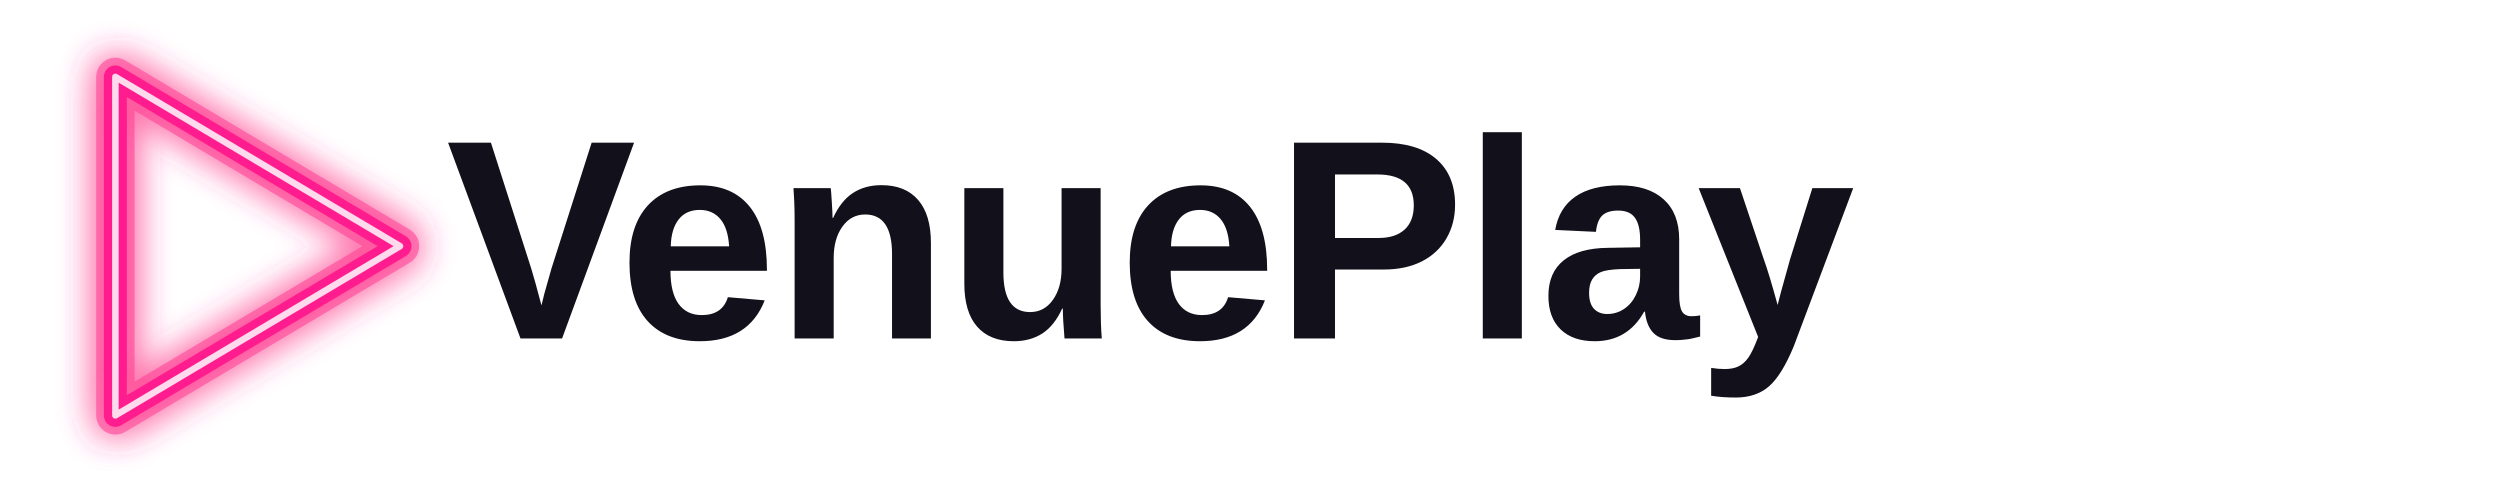
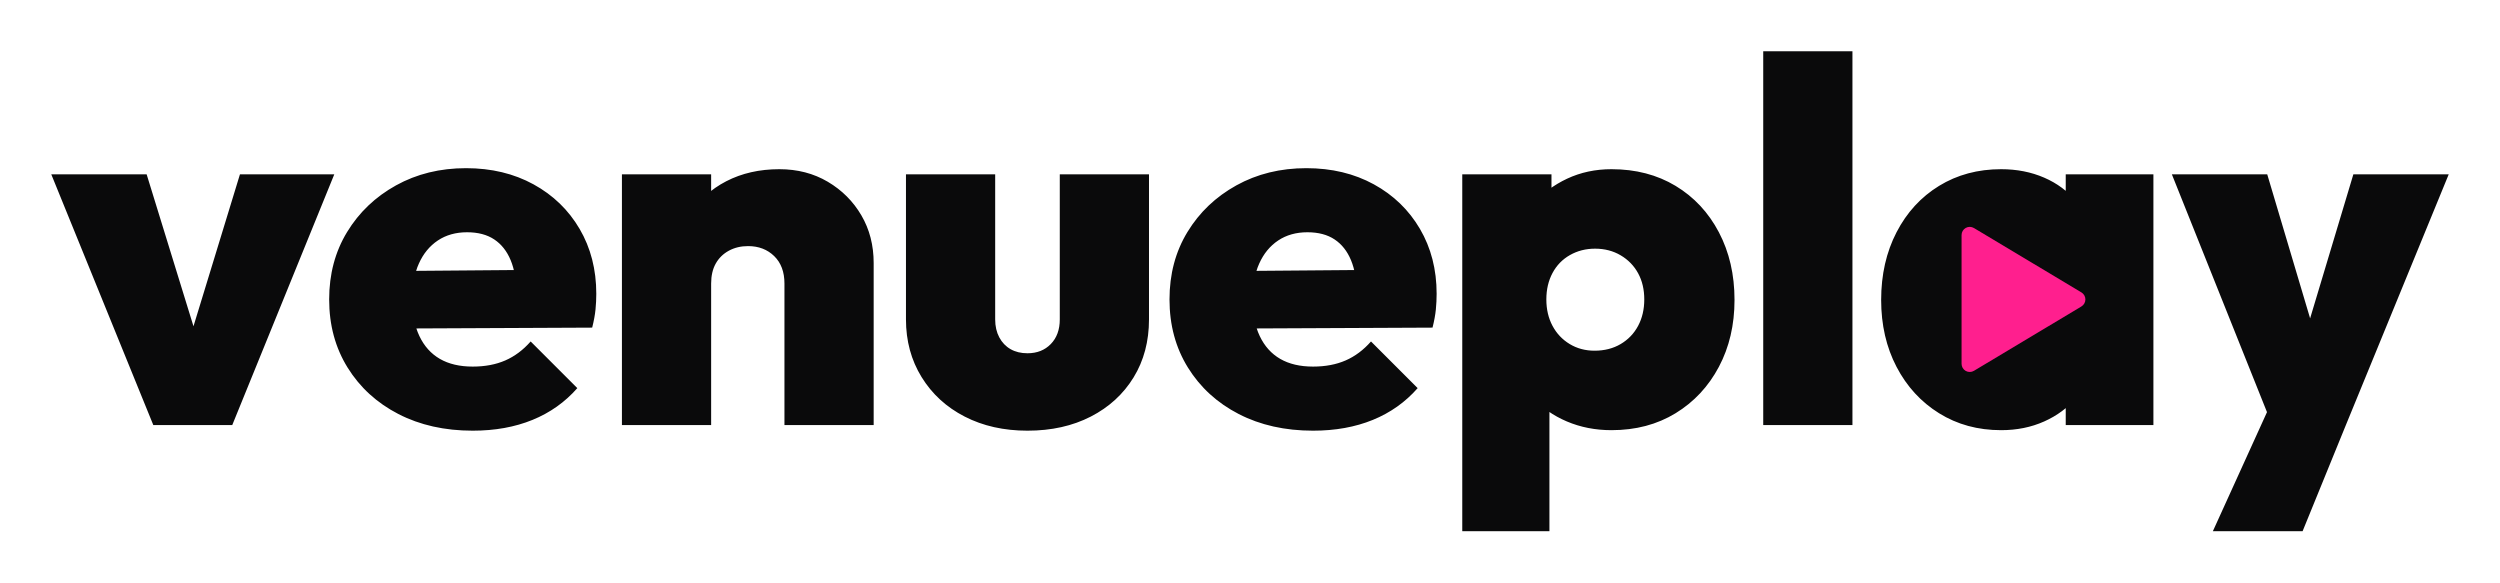
- <svg xmlns="http://www.w3.org/2000/svg" viewBox="0 0 650 128" width="650" height="128" role="img" aria-label="VenuePlay">
-   <defs>
-     <filter id="vgpl" x="-70%" y="-70%" width="240%" height="240%">
-       <feGaussianBlur stdDeviation="4.5" result="b" />
-       <feMerge>
-         <feMergeNode in="b" />
-         <feMergeNode in="b" />
-         <feMergeNode in="SourceGraphic" />
-       </feMerge>
-     </filter>
-   </defs>
-   <g filter="url(#vgpl)">
-     <path d="M30 20 L30 108 L104 64 Z" fill="none" stroke="#FF1F8E" stroke-width="10" stroke-linejoin="round" opacity=".5" />
-     <path d="M30 20 L30 108 L104 64 Z" fill="none" stroke="#FF1F8E" stroke-width="6" stroke-linejoin="round" />
-     <path d="M30 20 L30 108 L104 64 Z" fill="none" stroke="#FFD9EC" stroke-width="1.7" stroke-linejoin="round" />
-   </g>
-   <text x="116" y="88" font-family="'Hanken Grotesk', 'Helvetica Neue', Arial, sans-serif" font-weight="800" font-size="74" letter-spacing="-0.5" fill="#12101A">VenuePlay</text>
+ <svg xmlns="http://www.w3.org/2000/svg" viewBox="-101.00 -829.00 4876.00 1136.00" width="1219.00" height="284.00">
+   <path fill="#0A0A0B" d="M198 -0L-1 -489L185 -489L312 -77L241 -77L367 -489L551 -489L352 -0L198 -0ZM821 11Q739 11 676 -21.50Q613 -54 577 -112Q541 -170 541 -245Q541 -319 576 -376.50Q611 -434 671.50 -467.50Q732 -501 808 -501Q882 -501 939.50 -469.50Q997 -438 1029.50 -382.50Q1062 -327 1062 -256Q1062 -241 1060.50 -225.50Q1059 -210 1054 -190L623 -188L623 -300L985 -303L907 -254Q906 -295 895 -321.50Q884 -348 863 -362Q842 -376 810 -376Q777 -376 753 -360Q729 -344 716 -315Q703 -286 703 -245Q703 -203 717 -173.50Q731 -144 757 -129Q783 -114 821 -114Q857 -114 884.50 -126Q912 -138 934 -163L1025 -72Q989 -31 937.50 -10Q886 11 821 11ZM1429 -0L1429 -276Q1429 -310 1409 -329.50Q1389 -349 1358 -349Q1337 -349 1320.50 -340Q1304 -331 1295 -315Q1286 -299 1286 -276L1218 -308Q1218 -367 1244 -409.50Q1270 -452 1315.50 -475.50Q1361 -499 1419 -499Q1472 -499 1513.50 -474.50Q1555 -450 1579 -409Q1603 -368 1603 -316L1603 -0L1429 -0ZM1112 -0L1112 -489L1286 -489L1286 -0L1112 -0ZM1903 11Q1834 11 1780.50 -16.50Q1727 -44 1696.50 -93.50Q1666 -143 1666 -206L1666 -489L1840 -489L1840 -206Q1840 -186 1848 -171Q1856 -156 1870 -148Q1884 -140 1903 -140Q1931 -140 1948.50 -158Q1966 -176 1966 -206L1966 -489L2140 -489L2140 -206Q2140 -142 2110 -93Q2080 -44 2026.50 -16.50Q1973 11 1903 11ZM2460 11Q2378 11 2315 -21.50Q2252 -54 2216 -112Q2180 -170 2180 -245Q2180 -319 2215 -376.50Q2250 -434 2310.50 -467.50Q2371 -501 2447 -501Q2521 -501 2578.50 -469.50Q2636 -438 2668.50 -382.50Q2701 -327 2701 -256Q2701 -241 2699.50 -225.50Q2698 -210 2693 -190L2262 -188L2262 -300L2624 -303L2546 -254Q2545 -295 2534 -321.50Q2523 -348 2502 -362Q2481 -376 2449 -376Q2416 -376 2392 -360Q2368 -344 2355 -315Q2342 -286 2342 -245Q2342 -203 2356 -173.50Q2370 -144 2396 -129Q2422 -114 2460 -114Q2496 -114 2523.50 -126Q2551 -138 2573 -163L2664 -72Q2628 -31 2576.50 -10Q2525 11 2460 11ZM3042 10Q2995 10 2955 -7Q2915 -24 2889 -53.50Q2863 -83 2857 -122L2857 -360Q2863 -399 2889.50 -430.50Q2916 -462 2955.50 -480.50Q2995 -499 3042 -499Q3113 -499 3167 -466.50Q3221 -434 3251.50 -376Q3282 -318 3282 -244Q3282 -171 3251.50 -113.50Q3221 -56 3167 -23Q3113 10 3042 10ZM2751 207L2751 -489L2925 -489L2925 -366L2896 -248L2921 -129L2921 207L2751 207ZM3009 -145Q3038 -145 3060 -158Q3082 -171 3094 -193.50Q3106 -216 3106 -245Q3106 -274 3094 -296Q3082 -318 3060 -331Q3038 -344 3010 -344Q2983 -344 2961 -331.50Q2939 -319 2927 -296.50Q2915 -274 2915 -245Q2915 -216 2927 -193.50Q2939 -171 2960.50 -158Q2982 -145 3009 -145ZM3338 -0L3338 -729L3512 -729L3512 -0L3338 -0ZM3802 10Q3734 10 3681 -23Q3628 -56 3598 -113.50Q3568 -171 3568 -244Q3568 -318 3598 -376Q3628 -434 3681 -466.50Q3734 -499 3802 -499Q3848 -499 3886 -482.50Q3924 -466 3948.50 -436Q3973 -406 3978 -368L3978 -122Q3973 -83 3948.50 -53.50Q3924 -24 3886 -7Q3848 10 3802 10ZM3928 -0L3928 -131L3953 -251L3928 -369L3928 -489L4099 -489L4099 -0L3928 -0ZM4331 1L4135 -489L4321 -489L4441 -86L4368 -86L4489 -489L4675 -489L4474 1L4331 1ZM4215 207L4360 -112L4474 1L4390 207L4215 207Z" />
+   <path fill="#FF1F8E" d="M3724.84 -119.45C3724.84 -113.70 3727.93 -108.40 3732.93 -105.56C3737.93 -102.73 3744.07 -102.80 3749 -105.76L3958.61 -231.31C3963.42 -234.19 3966.37 -239.39 3966.37 -245C3966.37 -250.61 3963.42 -255.81 3958.61 -258.69L3749 -384.24C3744.07 -387.20 3737.93 -387.27 3732.93 -384.44C3727.93 -381.60 3724.84 -376.30 3724.84 -370.55L3724.84 -119.45Z" />
</svg>
